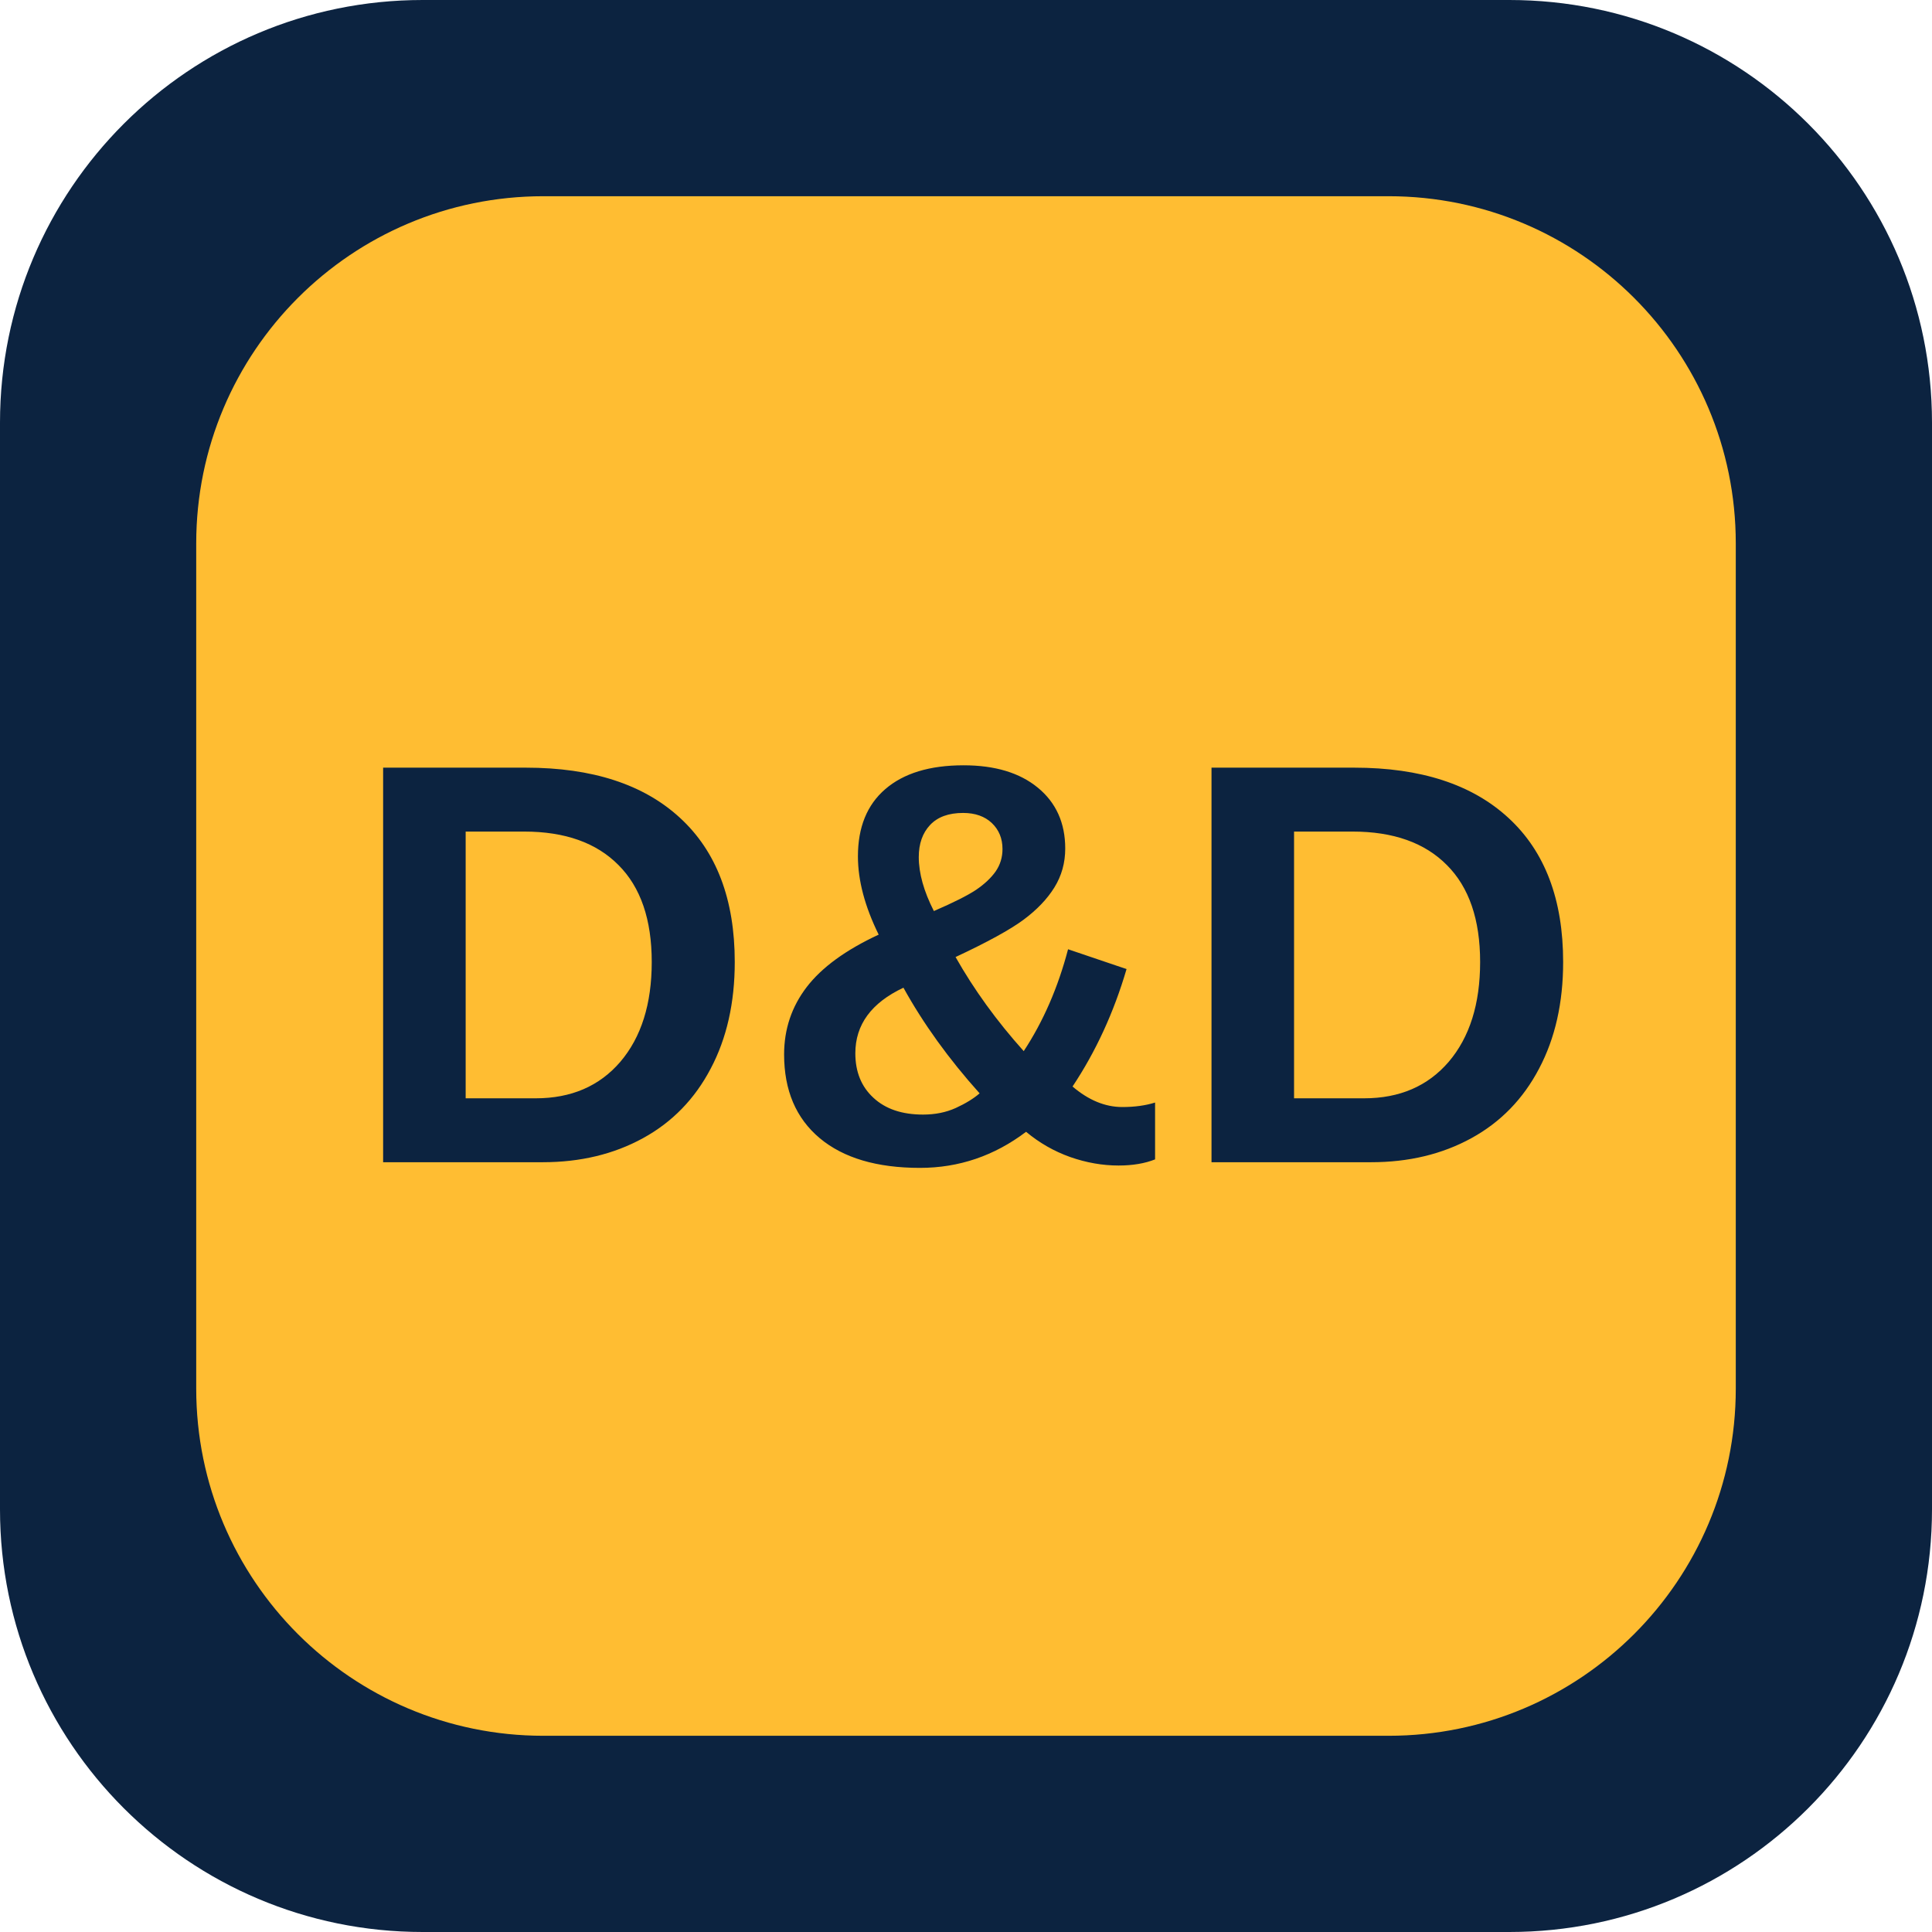
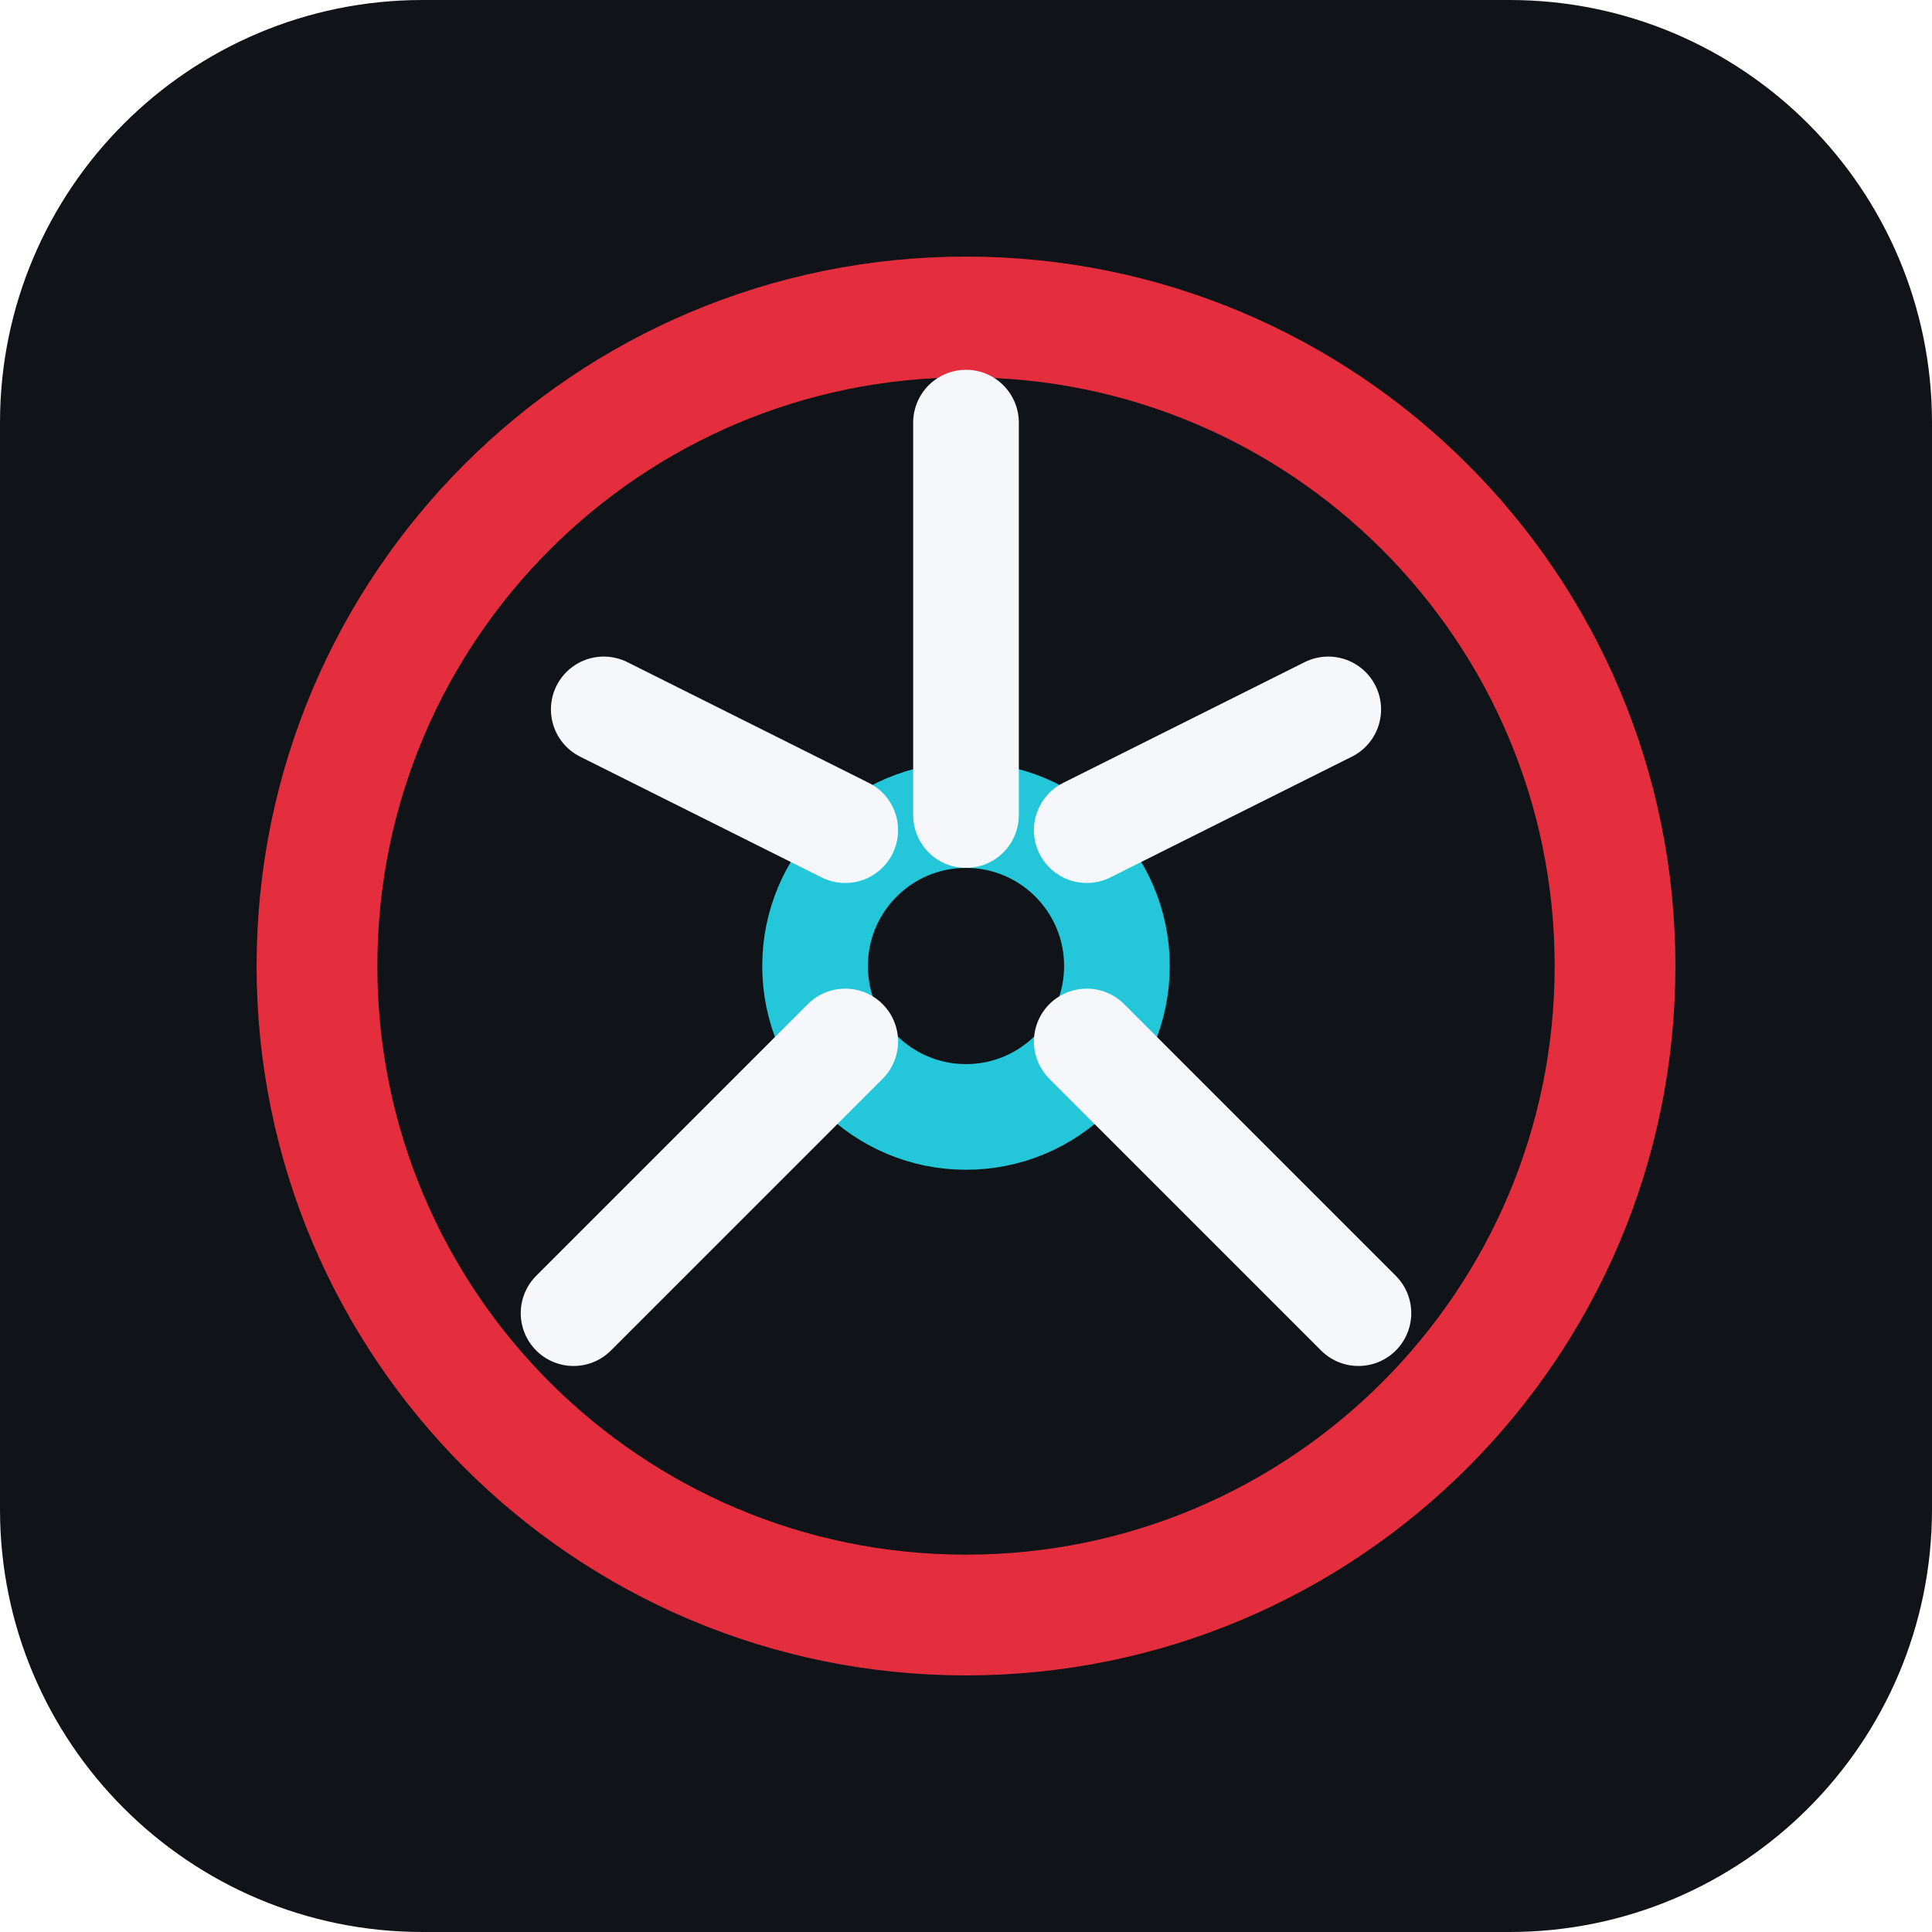
<svg xmlns="http://www.w3.org/2000/svg" viewBox="0 0 128 128">
-   <rect width="128" height="128" rx="28" fill="#0c2340" />
-   <rect x="13" y="13" width="102" height="102" rx="23" fill="#ffbd32" />
-   <text x="64" y="77" text-anchor="middle" font-family="Arial,sans-serif" font-weight="900" font-size="38" fill="#0c2340">D&amp;D</text>
+   <rect width="128" height="128" rx="28" fill="#101318" />
+   <circle cx="64" cy="64" r="43" fill="none" stroke="#e52e3d" stroke-width="8" />
+   <circle cx="64" cy="64" r="10" fill="none" stroke="#24c7d9" stroke-width="7" />
+   <path d="M64 54V28M56 69 38 87M72 69 90 87M40 47l16 8M88 47l-16 8" fill="none" stroke="#f5f7fa" stroke-width="7" stroke-linecap="round" stroke-linejoin="round" />
</svg>
